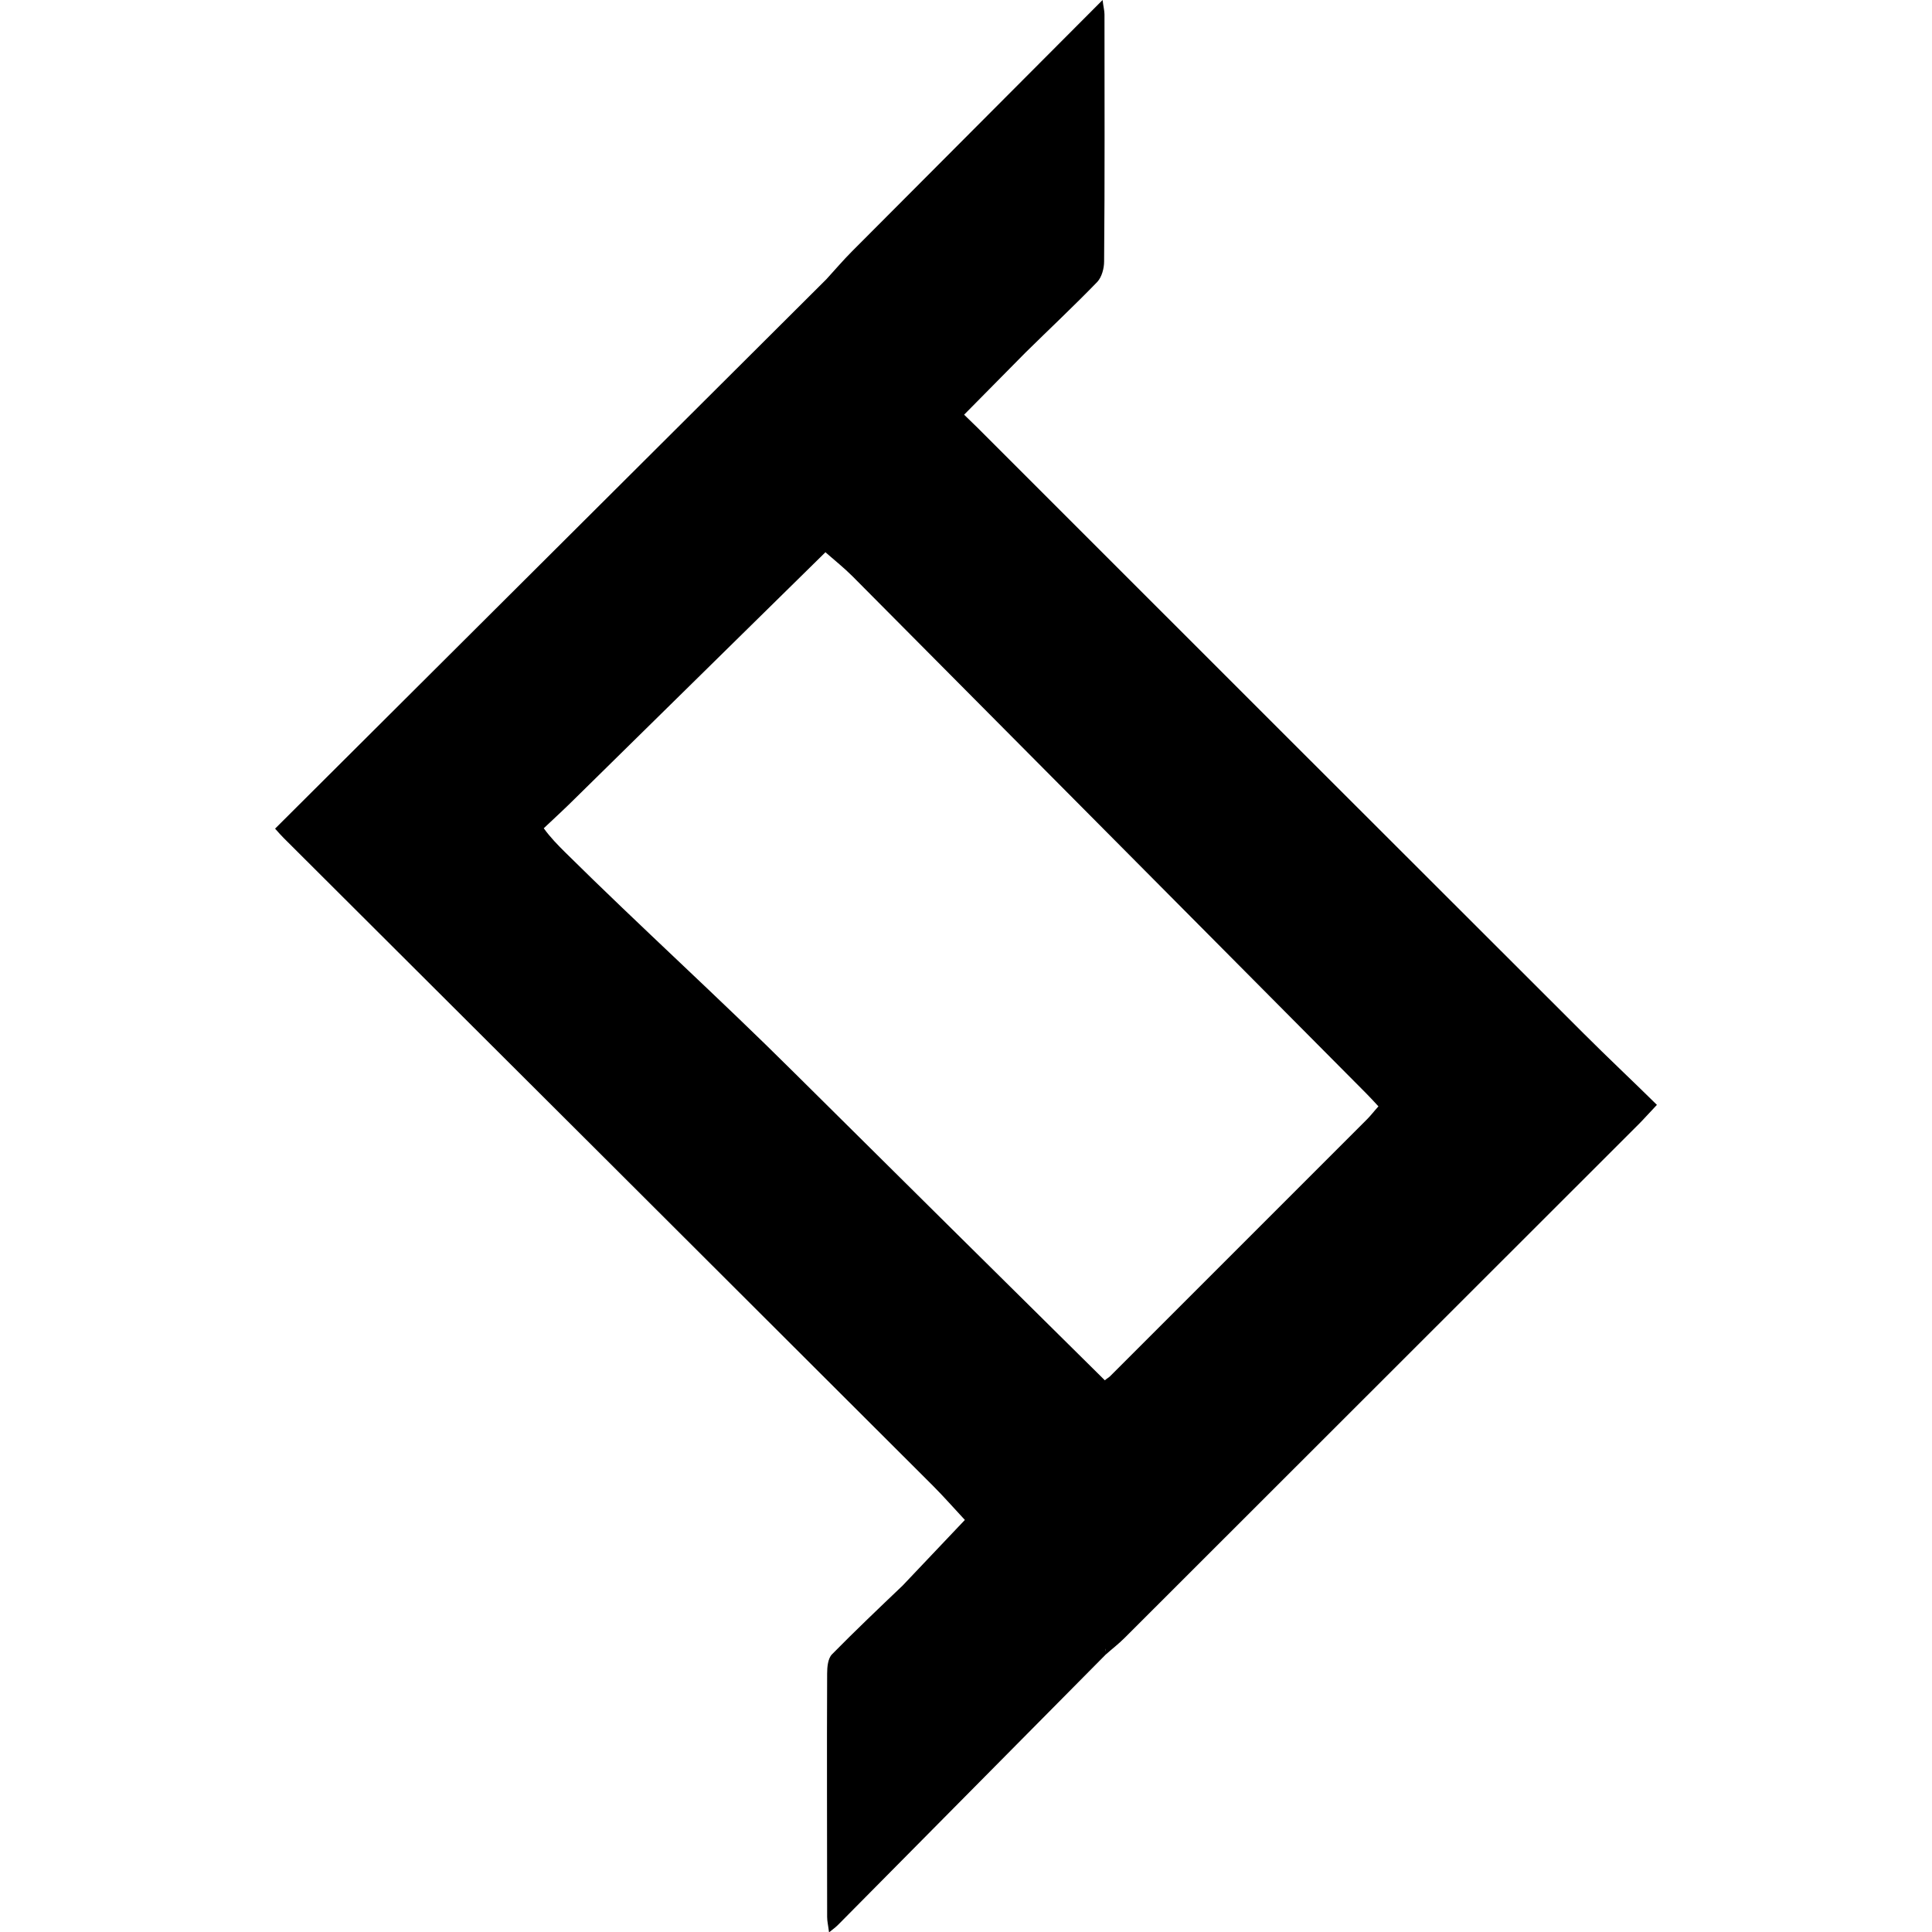
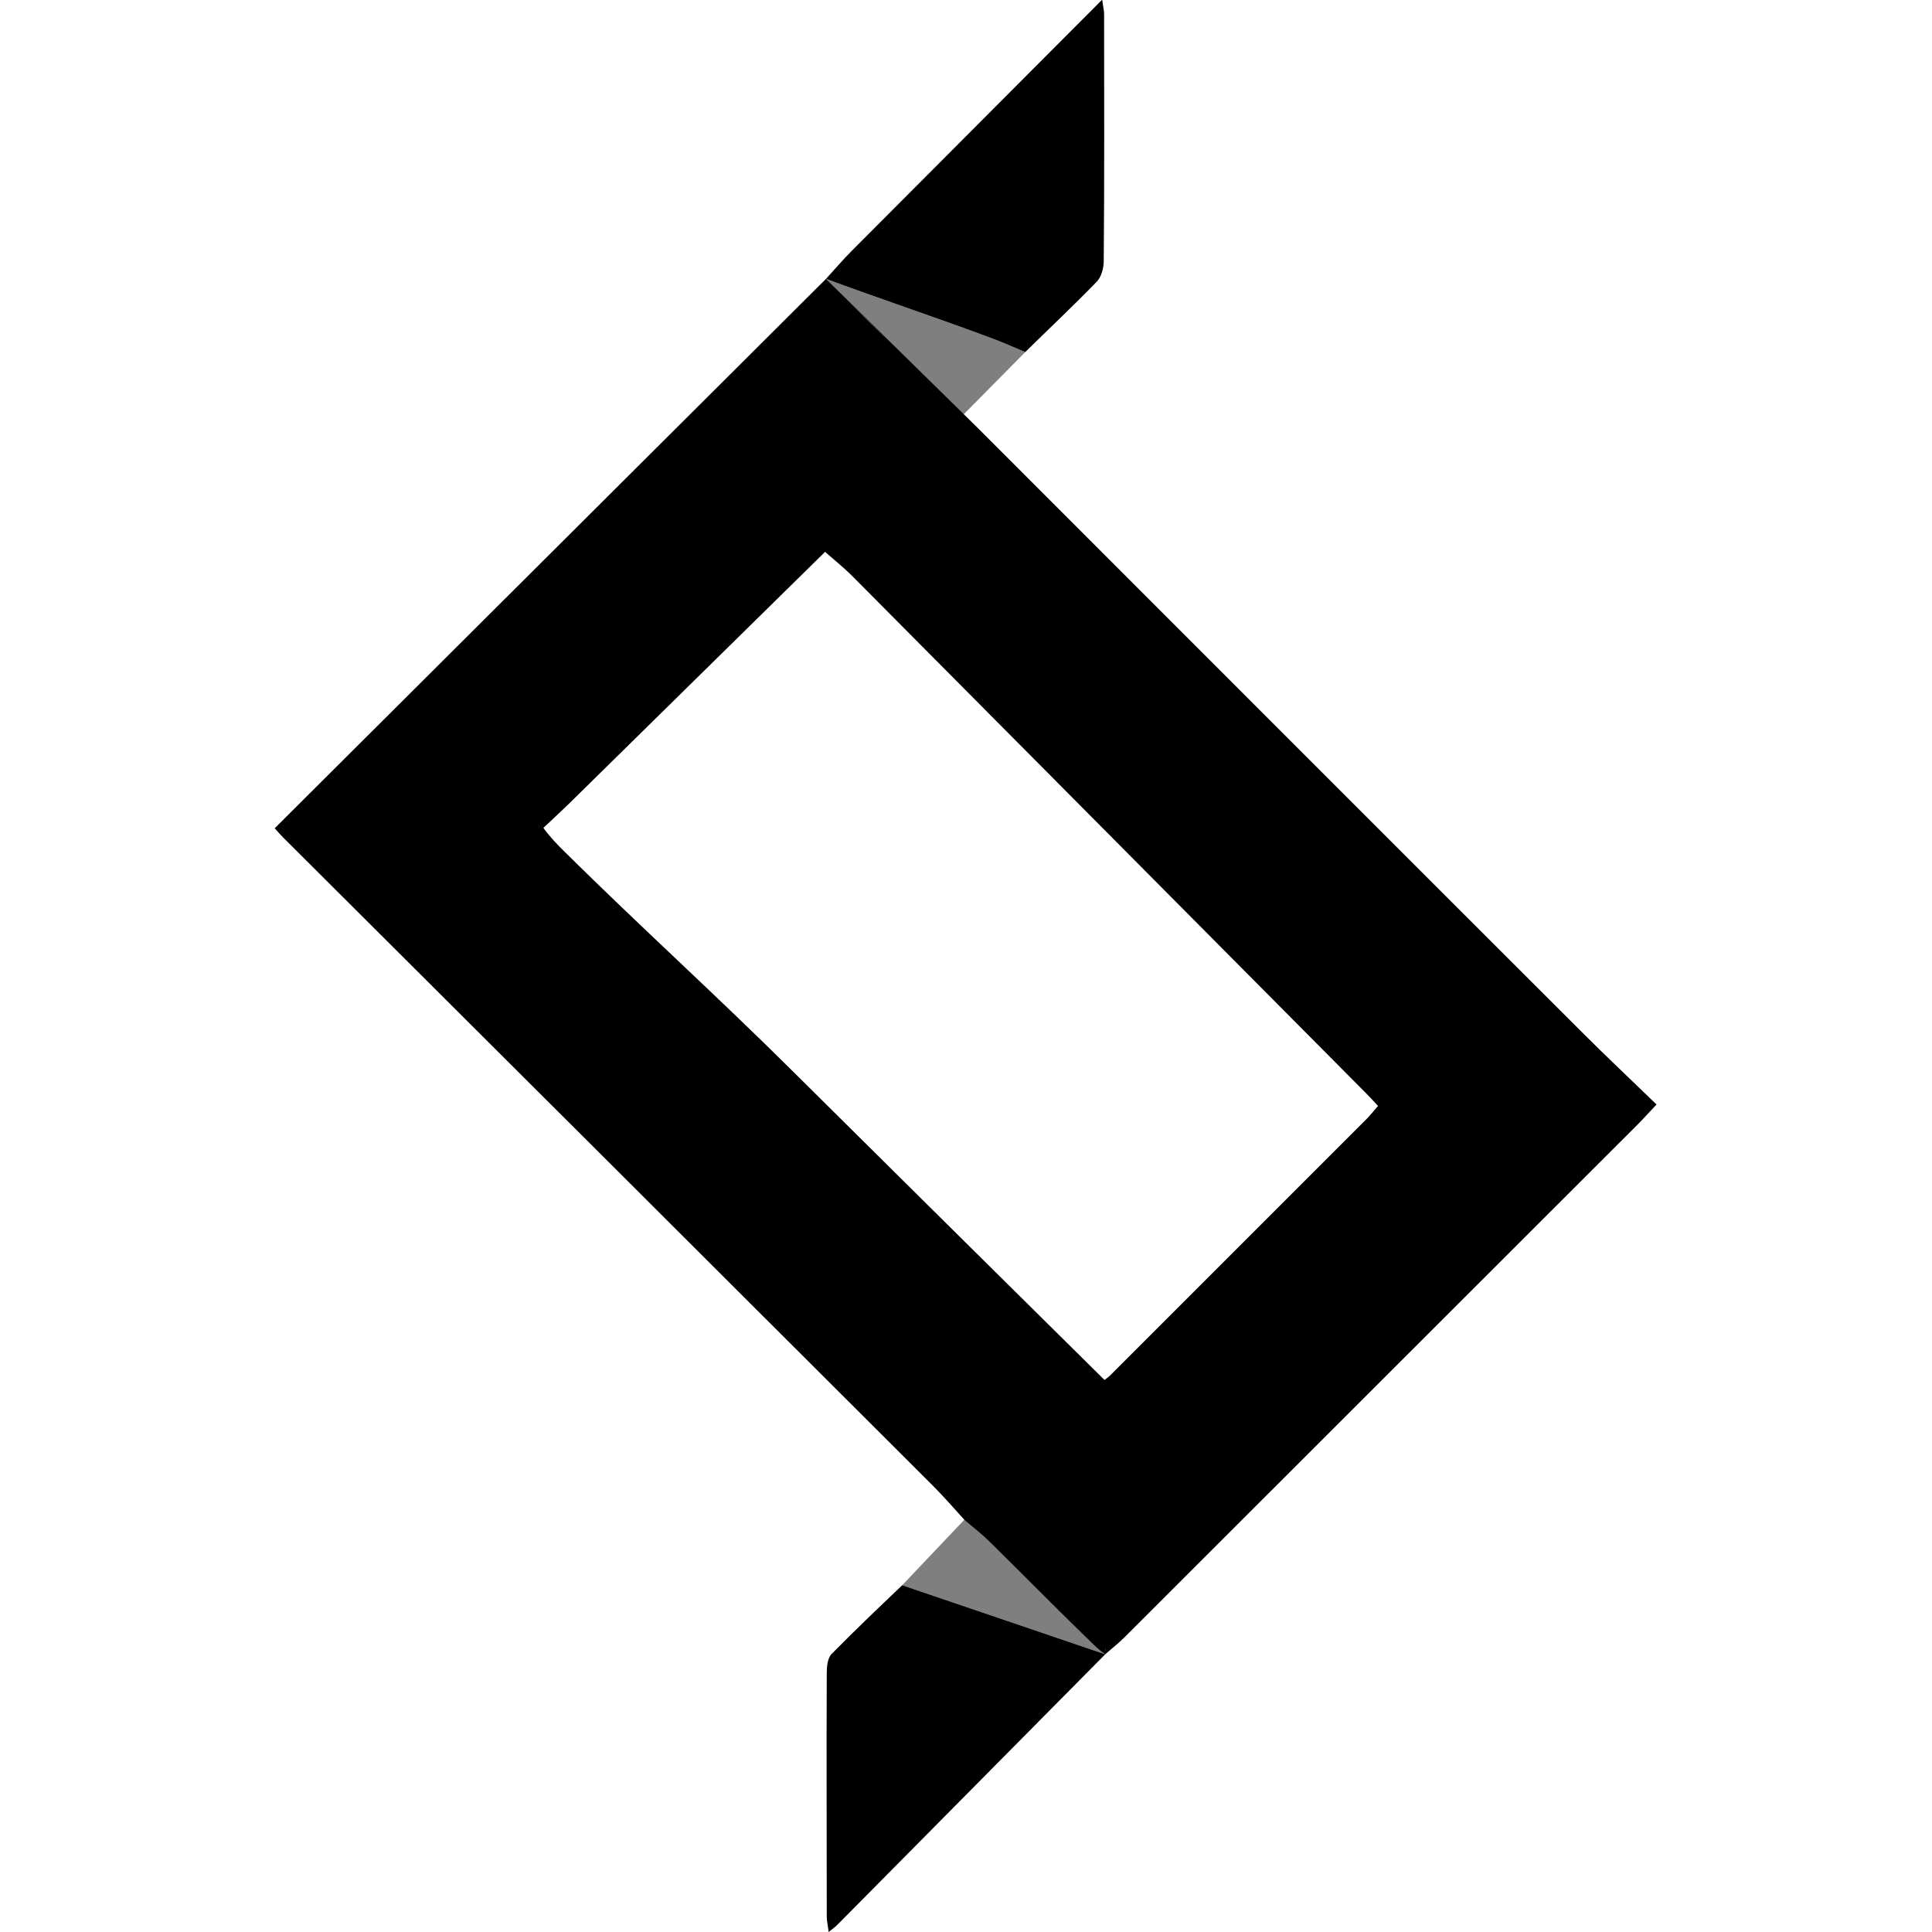
<svg xmlns="http://www.w3.org/2000/svg" xml:space="preserve" viewBox="0 0 512 512">
-   <path d="M419.7 273.9c-53.6-53.5-107.1-107-160.7-160.6l-3.5-3.4c5.2-5.3 11.1-11.2 16.3-16.5 6.3-6.2 12.8-12.3 19-18.7 1.2-1.3 1.8-3.6 1.8-5.4.2-21.8.1-43.7.1-65.5 0-1-.3-2-.5-3.8-22.5 22.6-44.5 44.6-66.4 66.6-2.4 2.4-4.5 4.9-6.8 7.4L72.9 219.6c.9 1 1.5 1.7 2.2 2.4 57.4 57.2 114.7 114.4 172.1 171.7 2.9 2.9 5.7 6.1 8.5 9.1l-16.5 17.4c-6.3 6-12.6 12-18.7 18.2-1.1 1.1-1.3 3.4-1.3 5.1-.1 21.5 0 43 0 64.5 0 1.2.3 2.3.5 4.1 1.3-1 1.9-1.5 2.5-2.1l70.8-71.5c0 .3 0 .1 0 0 1.8-1.6 3.4-2.8 5.1-4.5 45.4-45.4 90.8-90.7 136.2-136.1 1.4-1.4 2.7-2.9 4.8-5.1-6.7-6.6-13.1-12.6-19.4-18.9M293 436.1v.8c.1.3 0 .5 0 .8zm69.3-139.5-68.1 68.1c-.4.4-1 .7-1.4 1.1-27.5-27.2-55-54.4-82.4-81.6-19.9-19.8-40.7-38.6-60.7-58.4-1.8-1.8-3.8-3.8-5.6-6.3 3.3-3.1 5.9-5.5 8.3-7.9 22.2-21.8 44.2-43.5 66.4-65.3v.1c2.4 2.1 4.9 4.1 7.1 6.3l136.1 137c1.1 1.1 2.1 2.2 3.3 3.5-1.1 1.2-2 2.4-3 3.4M219 74v.8z" />
+   <path d="m239.1 420.1 16.5-17.4c2.4 2 4.9 4 7.1 6.2 8.2 8.1 16.3 16.3 24.5 24.3 1.5 1.4 3.9 4.1 5.7 5.2.1.6-.1-.6 0 0-.4.4.3-.3 0 0m-74-364.5c13.5 5 28.7 10.1 42.2 15.1 3.6 1.3 7.1 2.8 10.6 4.3-5.2 5.3-11.2 11.3-16.4 16.6" style="opacity:.5" />
+   <path d="m239.1 420.1 53.8 18.3-70.8 71.5c-.6.6-1.2 1.1-2.5 2.1-.2-1.8-.5-2.9-.5-4.1 0-21.5-.1-43 0-64.5 0-1.7.2-4 1.3-5.1 6.1-6.2 12.4-12.2 18.7-18.2M439 292.7c-2.1 2.2-3.4 3.7-4.8 5.1-45.4 45.4-90.8 90.7-136.2 136.1-1.7 1.7-3.3 2.9-5.1 4.5-1.8-1.1-4.2-3.7-5.7-5.1-8.2-8-16.3-16.2-24.5-24.3-2.2-2.2-4.7-4.2-7.1-6.2-2.8-3.1-5.6-6.3-8.5-9.2C189.7 336.3 132.4 279.1 75 221.9c-.7-.7-1.3-1.4-2.2-2.4L218.9 73.9v1-1c2.3-2.5 4.4-5 6.8-7.4 21.9-22 43.9-44 66.4-66.6.2 1.8.5 2.8.5 3.8 0 21.8.1 43.7-.1 65.5 0 1.8-.6 4.1-1.8 5.4-6.2 6.4-12.7 12.5-19 18.7-3.5-1.5-7-3-10.6-4.3-13.5-5-28.7-10.1-42.2-15.1l40 39.3c53.6 53.6 107.1 107.2 160.7 160.7 6.3 6.3 12.7 12.3 19.4 18.8M222.1 77.2c5.1 5.1 10.3 10.2 15.5 15.3zm70.8 359.6v-.8 1.6c0-.2.1-.5 0-.8m72.3-143.7c-1.2-1.3-2.2-2.4-3.3-3.5l-136.1-137c-2.2-2.2-4.7-4.2-7.1-6.3v-.1c-22.2 21.8-44.2 43.5-66.4 65.3-2.4 2.4-5 4.8-8.3 7.9 1.8 2.5 3.8 4.5 5.6 6.3 20 19.8 40.8 38.6 60.7 58.4 27.4 27.2 54.9 54.4 82.4 81.6.5-.4 1-.7 1.4-1.1l68.1-68.1c1-1 1.9-2.2 3-3.4" />
</svg>
